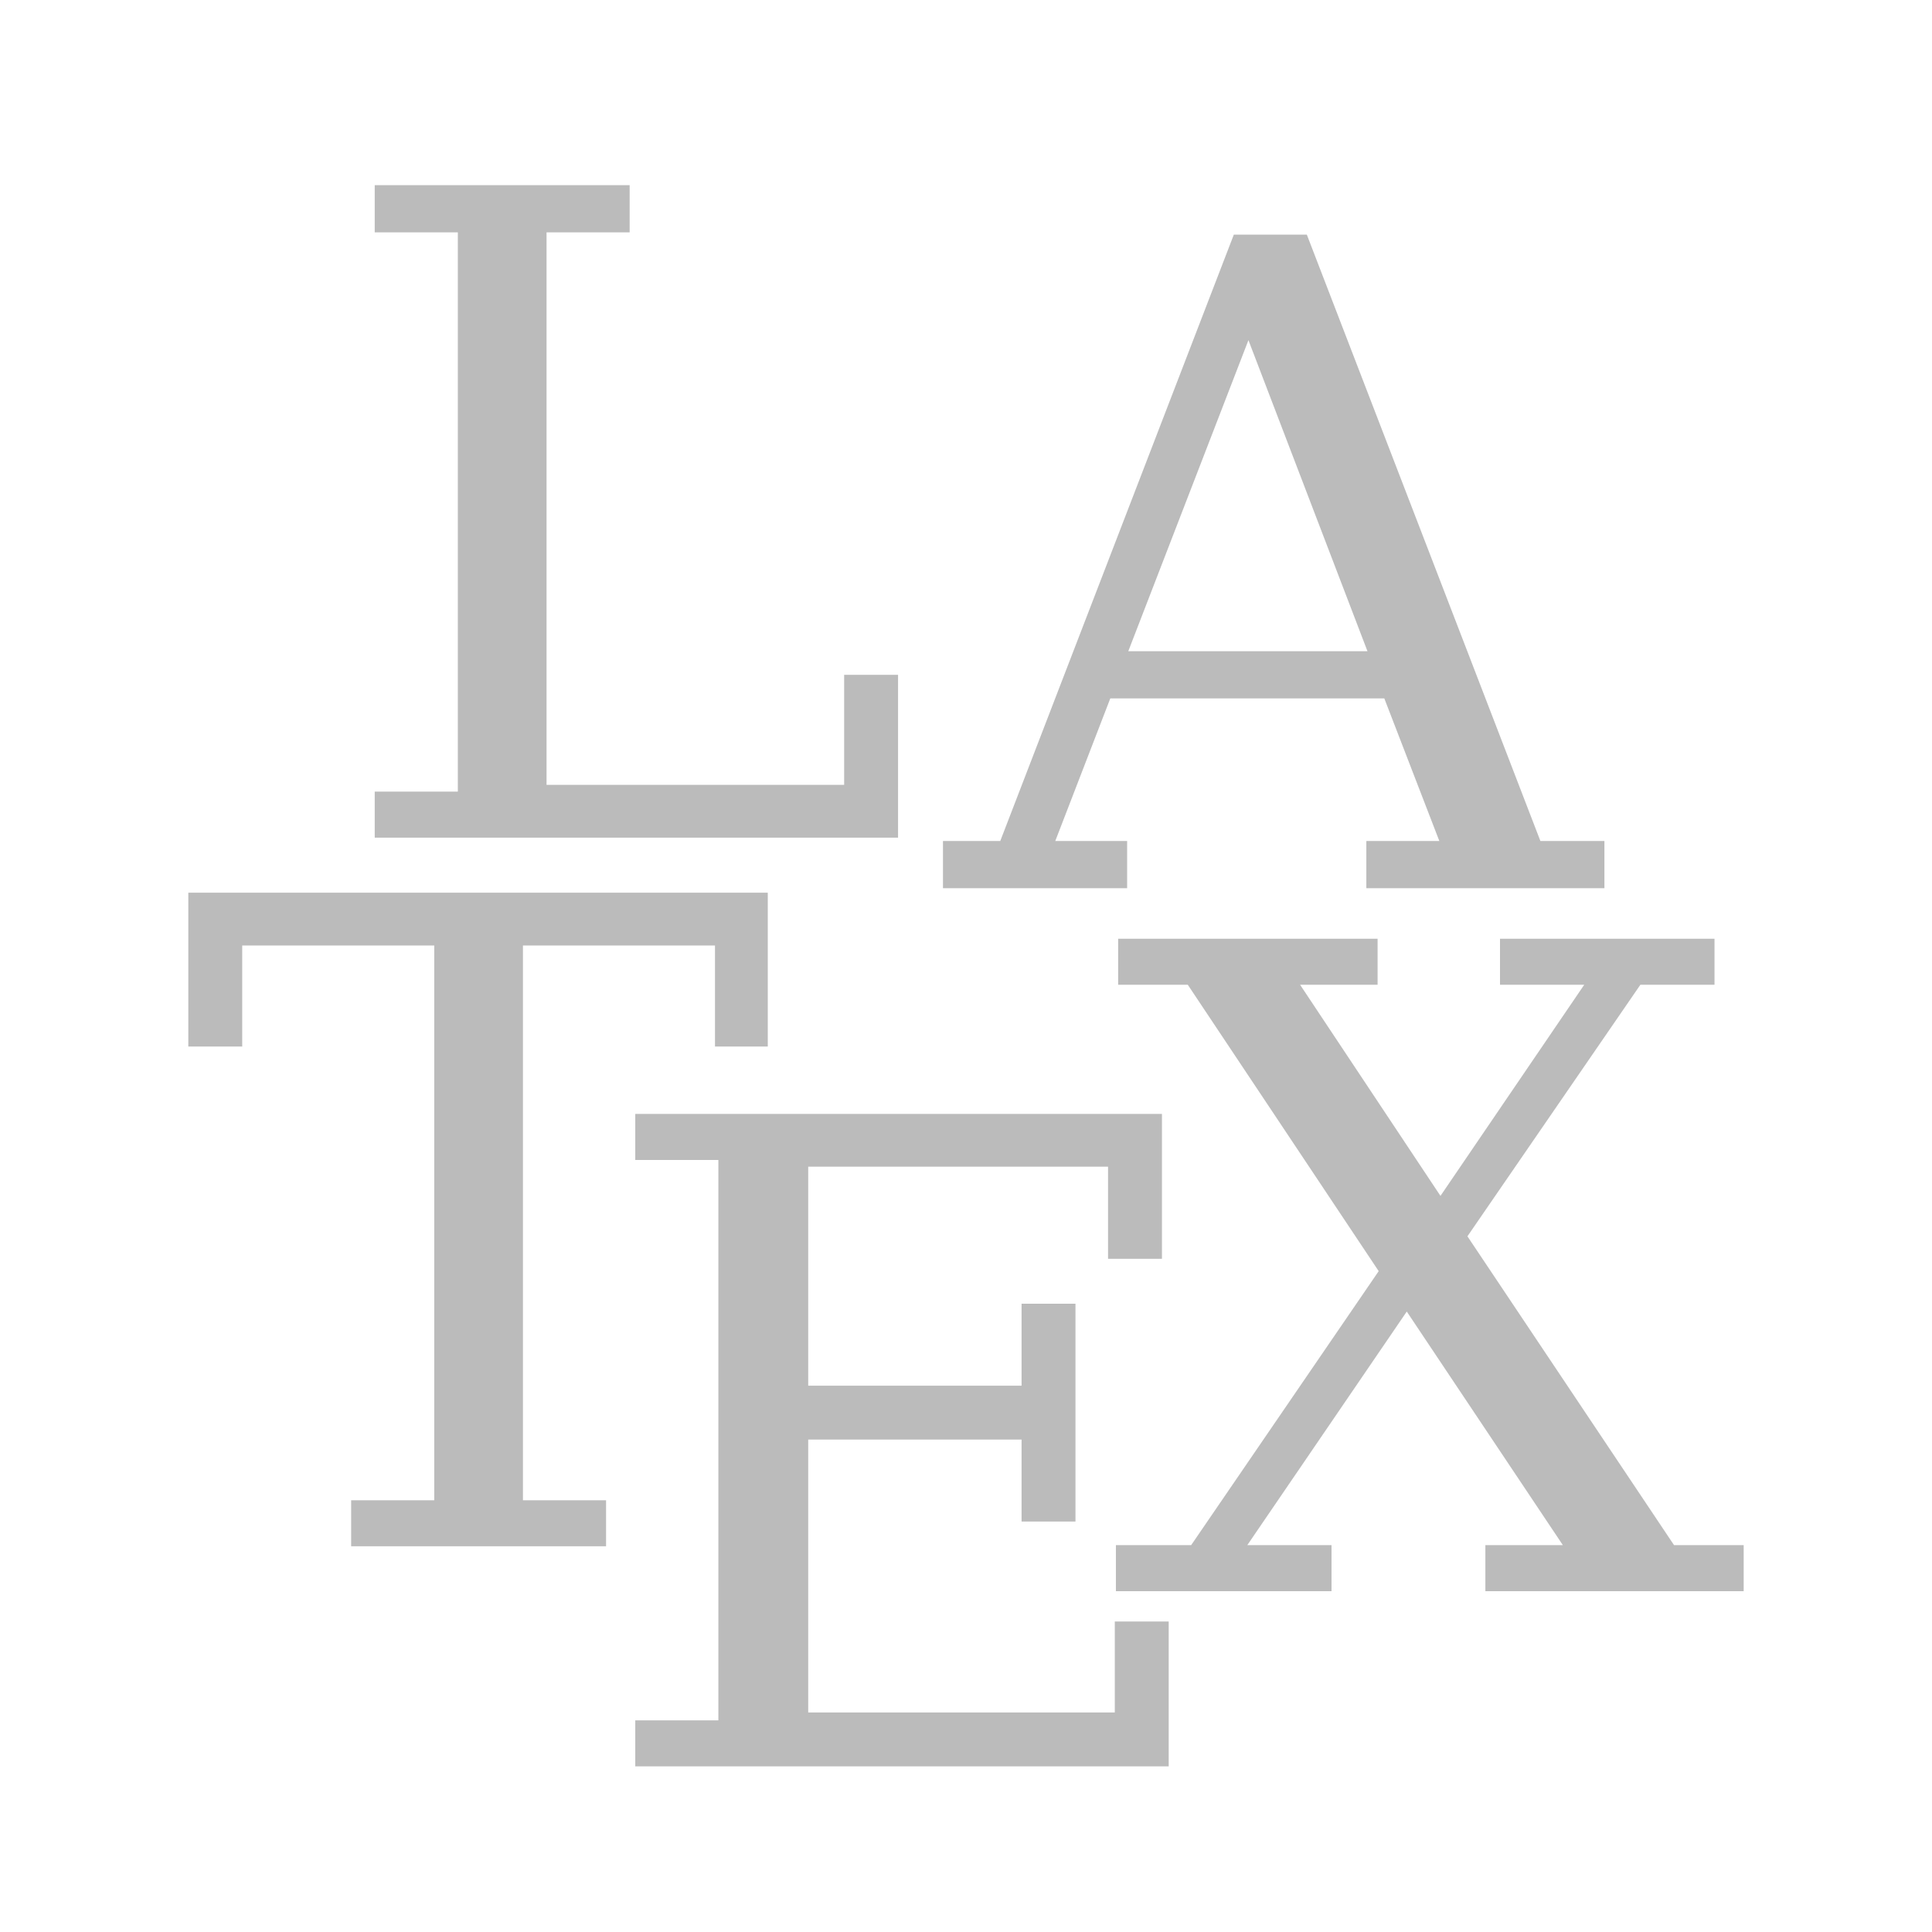
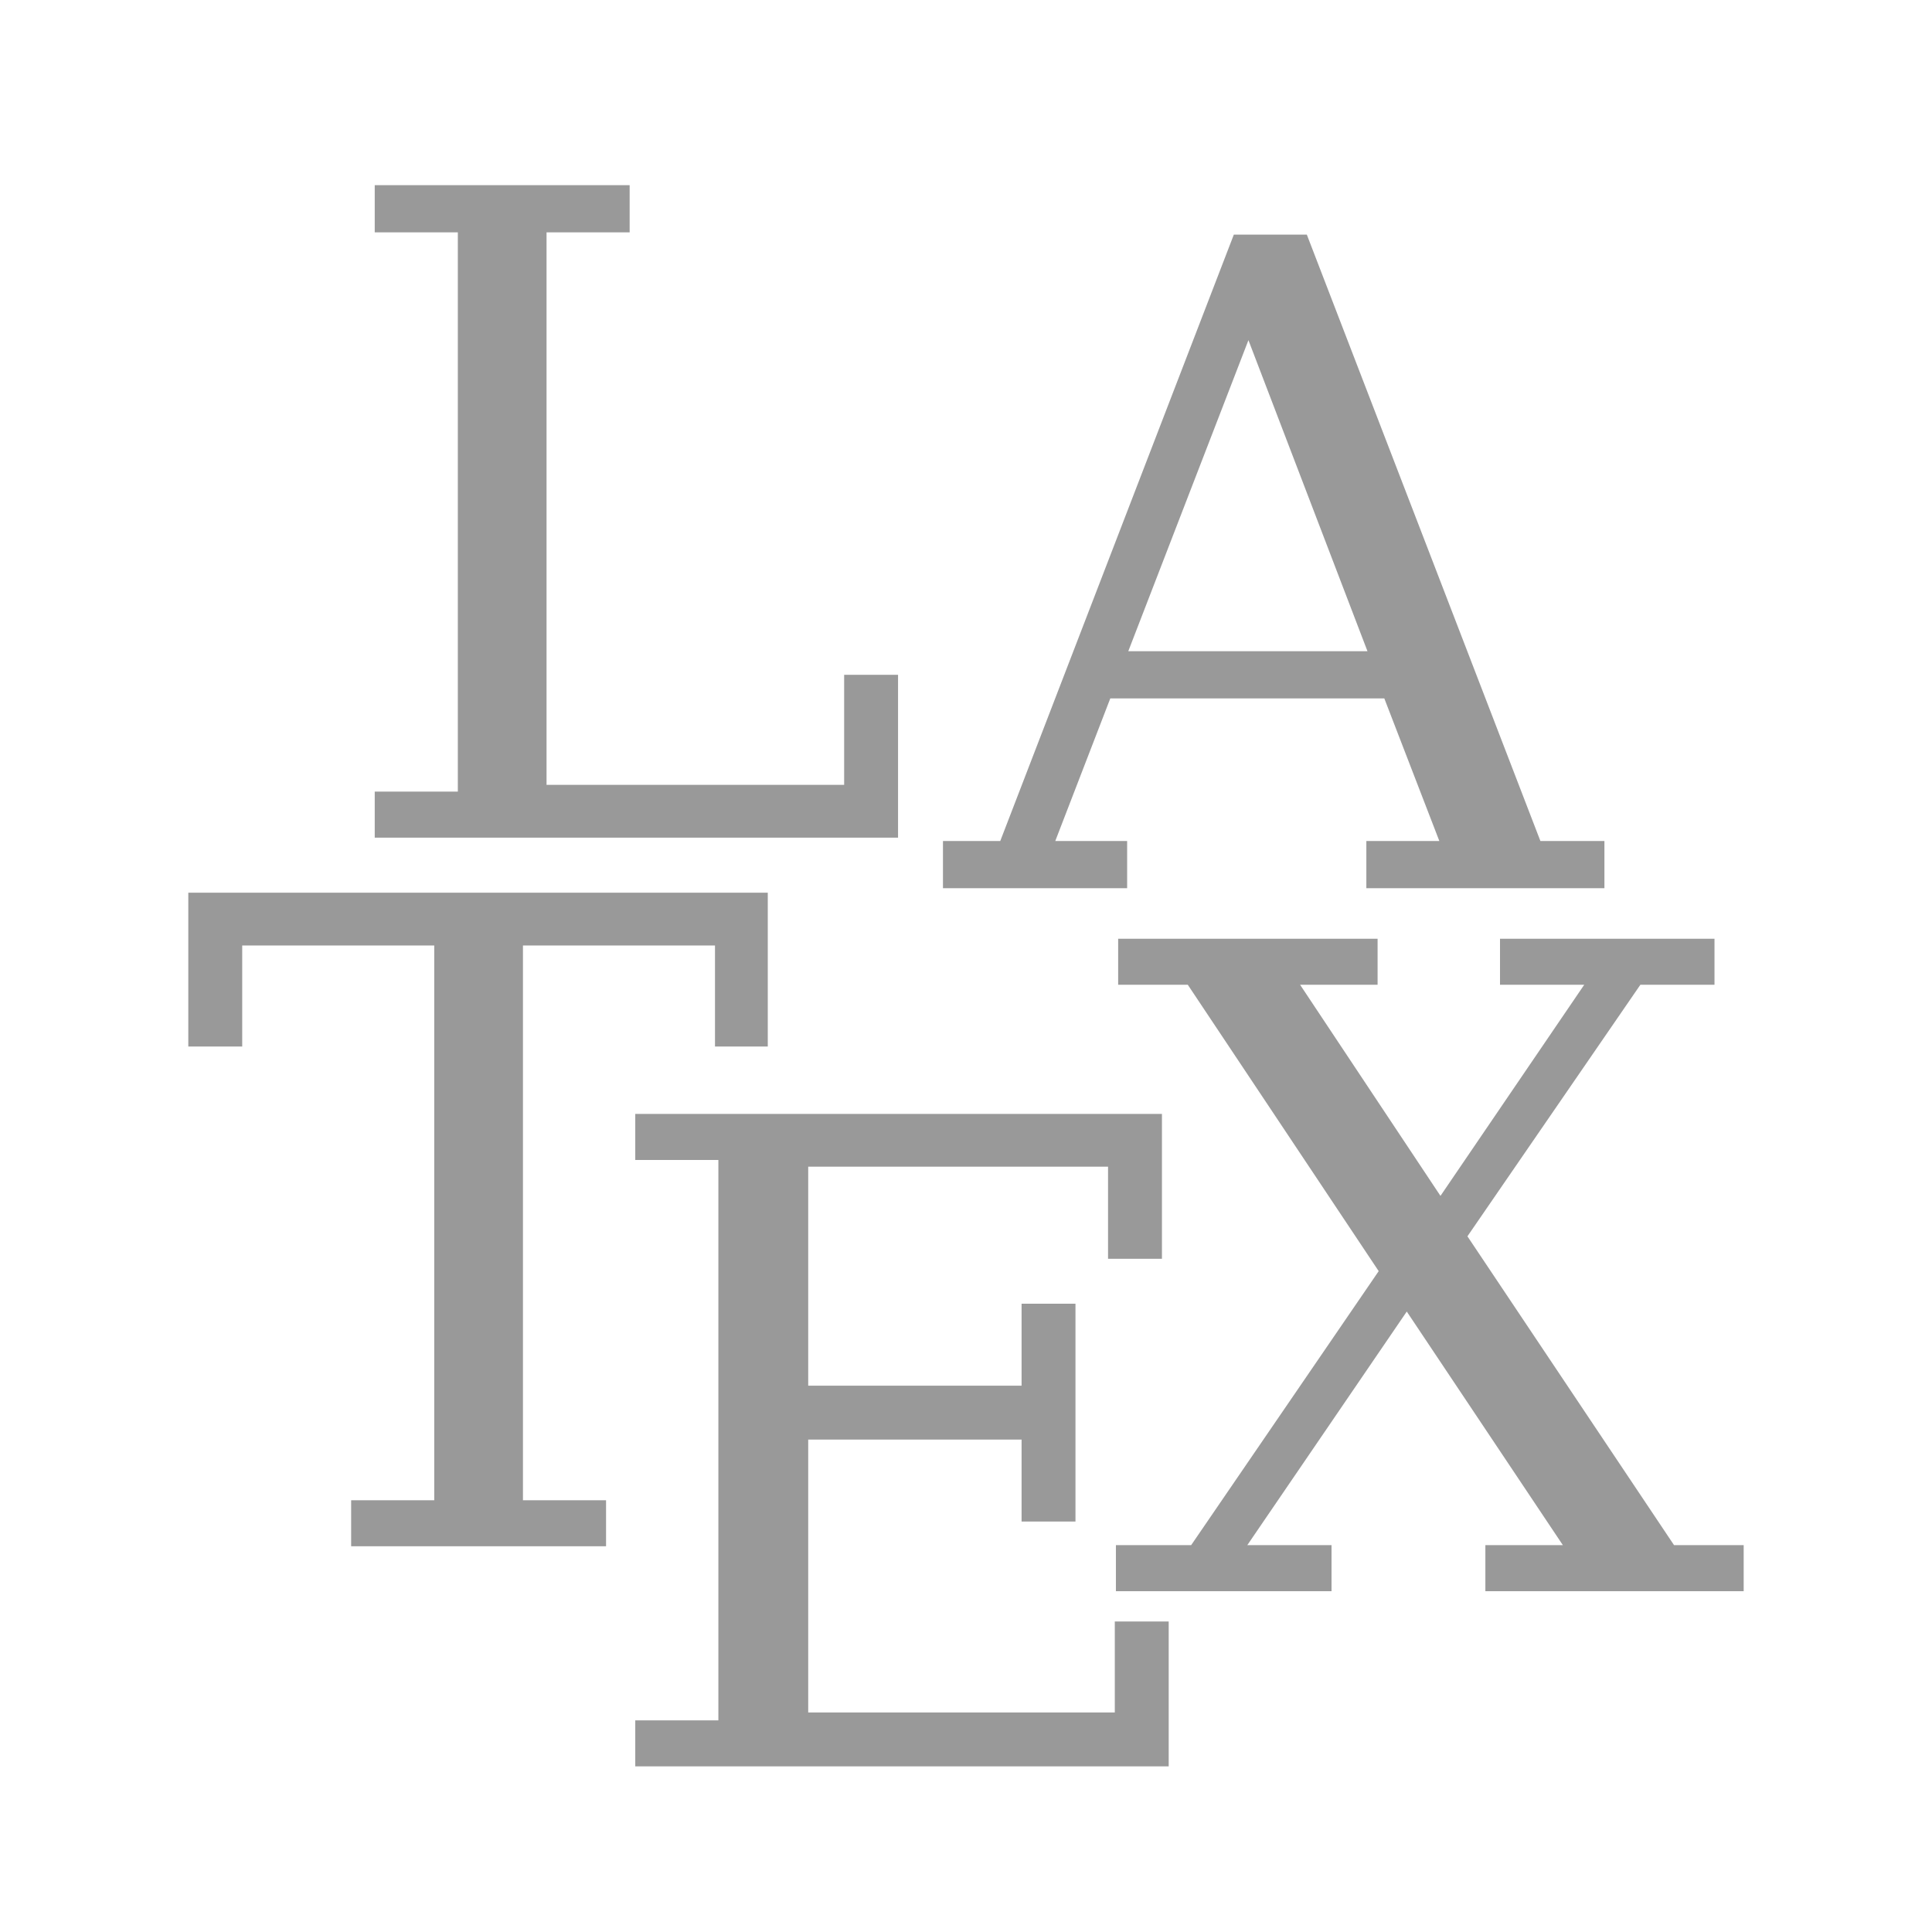
<svg xmlns="http://www.w3.org/2000/svg" width="128" height="128" version="1.1">
-   <path fill="#BBB" d="m 24.827,12.269 0,3.125 5.506,0 0,37.052 -5.506,0 0,3.05 34.671,0 0,-10.788 -3.571,0 0,7.291 -19.717,0 0,-36.606 5.506,0 0,-3.125 -16.889,0 z m 56.918,3.274 -15.476,40.177 -3.795,0 0,3.125 12.202,0 0,-3.125 -4.762,0 3.646,-9.449 18.154,0 3.646,9.449 -4.836,0 0,3.125 15.773,0 0,-3.125 -4.241,0 -15.476,-40.177 -4.836,0 z m 0.967,6.994 7.887,20.609 -15.848,0 7.961,-20.609 z m -70.236,36.606 0,10.193 3.571,0 0,-6.696 12.723,0 0,36.755 -5.506,0 0,3.05 16.889,0 0,-3.05 -5.506,0 0,-36.755 12.723,0 0,6.696 3.497,0 0,-10.193 -38.392,0 z m 61.605,3.05 0,3.05 4.613,0 12.648,18.973 -12.425,18.154 -4.985,0 0,3.05 14.285,0 0,-3.05 -5.58,0 10.565,-15.476 10.342,15.476 -5.134,0 0,3.05 17.113,0 0,-3.05 -4.613,0 L 97.221,81.909 108.679,65.243 l 4.911,0 0,-3.05 -14.211,0 0,3.05 5.58,0 -9.524,13.988 -9.3,-13.988 5.134,0 0,-3.05 -17.187,0 z m -31.993,11.607 0,3.05 5.506,0 0,37.127 -5.506,0 0,3.05 35.341,0 0,-9.598 -3.571,0 0,6.027 -20.312,0 0,-18.08 14.136,0 0,5.431 3.571,0 0,-14.434 -3.571,0 0,5.431 -14.136,0 0,-14.508 19.865,0 0,6.101 3.571,0 0,-9.598 -34.895,0 z" />
+   <path fill="#999" d="m 24.827,12.269 0,3.125 5.506,0 0,37.052 -5.506,0 0,3.05 34.671,0 0,-10.788 -3.571,0 0,7.291 -19.717,0 0,-36.606 5.506,0 0,-3.125 -16.889,0 z m 56.918,3.274 -15.476,40.177 -3.795,0 0,3.125 12.202,0 0,-3.125 -4.762,0 3.646,-9.449 18.154,0 3.646,9.449 -4.836,0 0,3.125 15.773,0 0,-3.125 -4.241,0 -15.476,-40.177 -4.836,0 z m 0.967,6.994 7.887,20.609 -15.848,0 7.961,-20.609 z m -70.236,36.606 0,10.193 3.571,0 0,-6.696 12.723,0 0,36.755 -5.506,0 0,3.05 16.889,0 0,-3.05 -5.506,0 0,-36.755 12.723,0 0,6.696 3.497,0 0,-10.193 -38.392,0 z m 61.605,3.05 0,3.05 4.613,0 12.648,18.973 -12.425,18.154 -4.985,0 0,3.05 14.285,0 0,-3.05 -5.58,0 10.565,-15.476 10.342,15.476 -5.134,0 0,3.05 17.113,0 0,-3.05 -4.613,0 L 97.221,81.909 108.679,65.243 l 4.911,0 0,-3.05 -14.211,0 0,3.05 5.58,0 -9.524,13.988 -9.3,-13.988 5.134,0 0,-3.05 -17.187,0 z m -31.993,11.607 0,3.05 5.506,0 0,37.127 -5.506,0 0,3.05 35.341,0 0,-9.598 -3.571,0 0,6.027 -20.312,0 0,-18.08 14.136,0 0,5.431 3.571,0 0,-14.434 -3.571,0 0,5.431 -14.136,0 0,-14.508 19.865,0 0,6.101 3.571,0 0,-9.598 -34.895,0 z" />
</svg>
